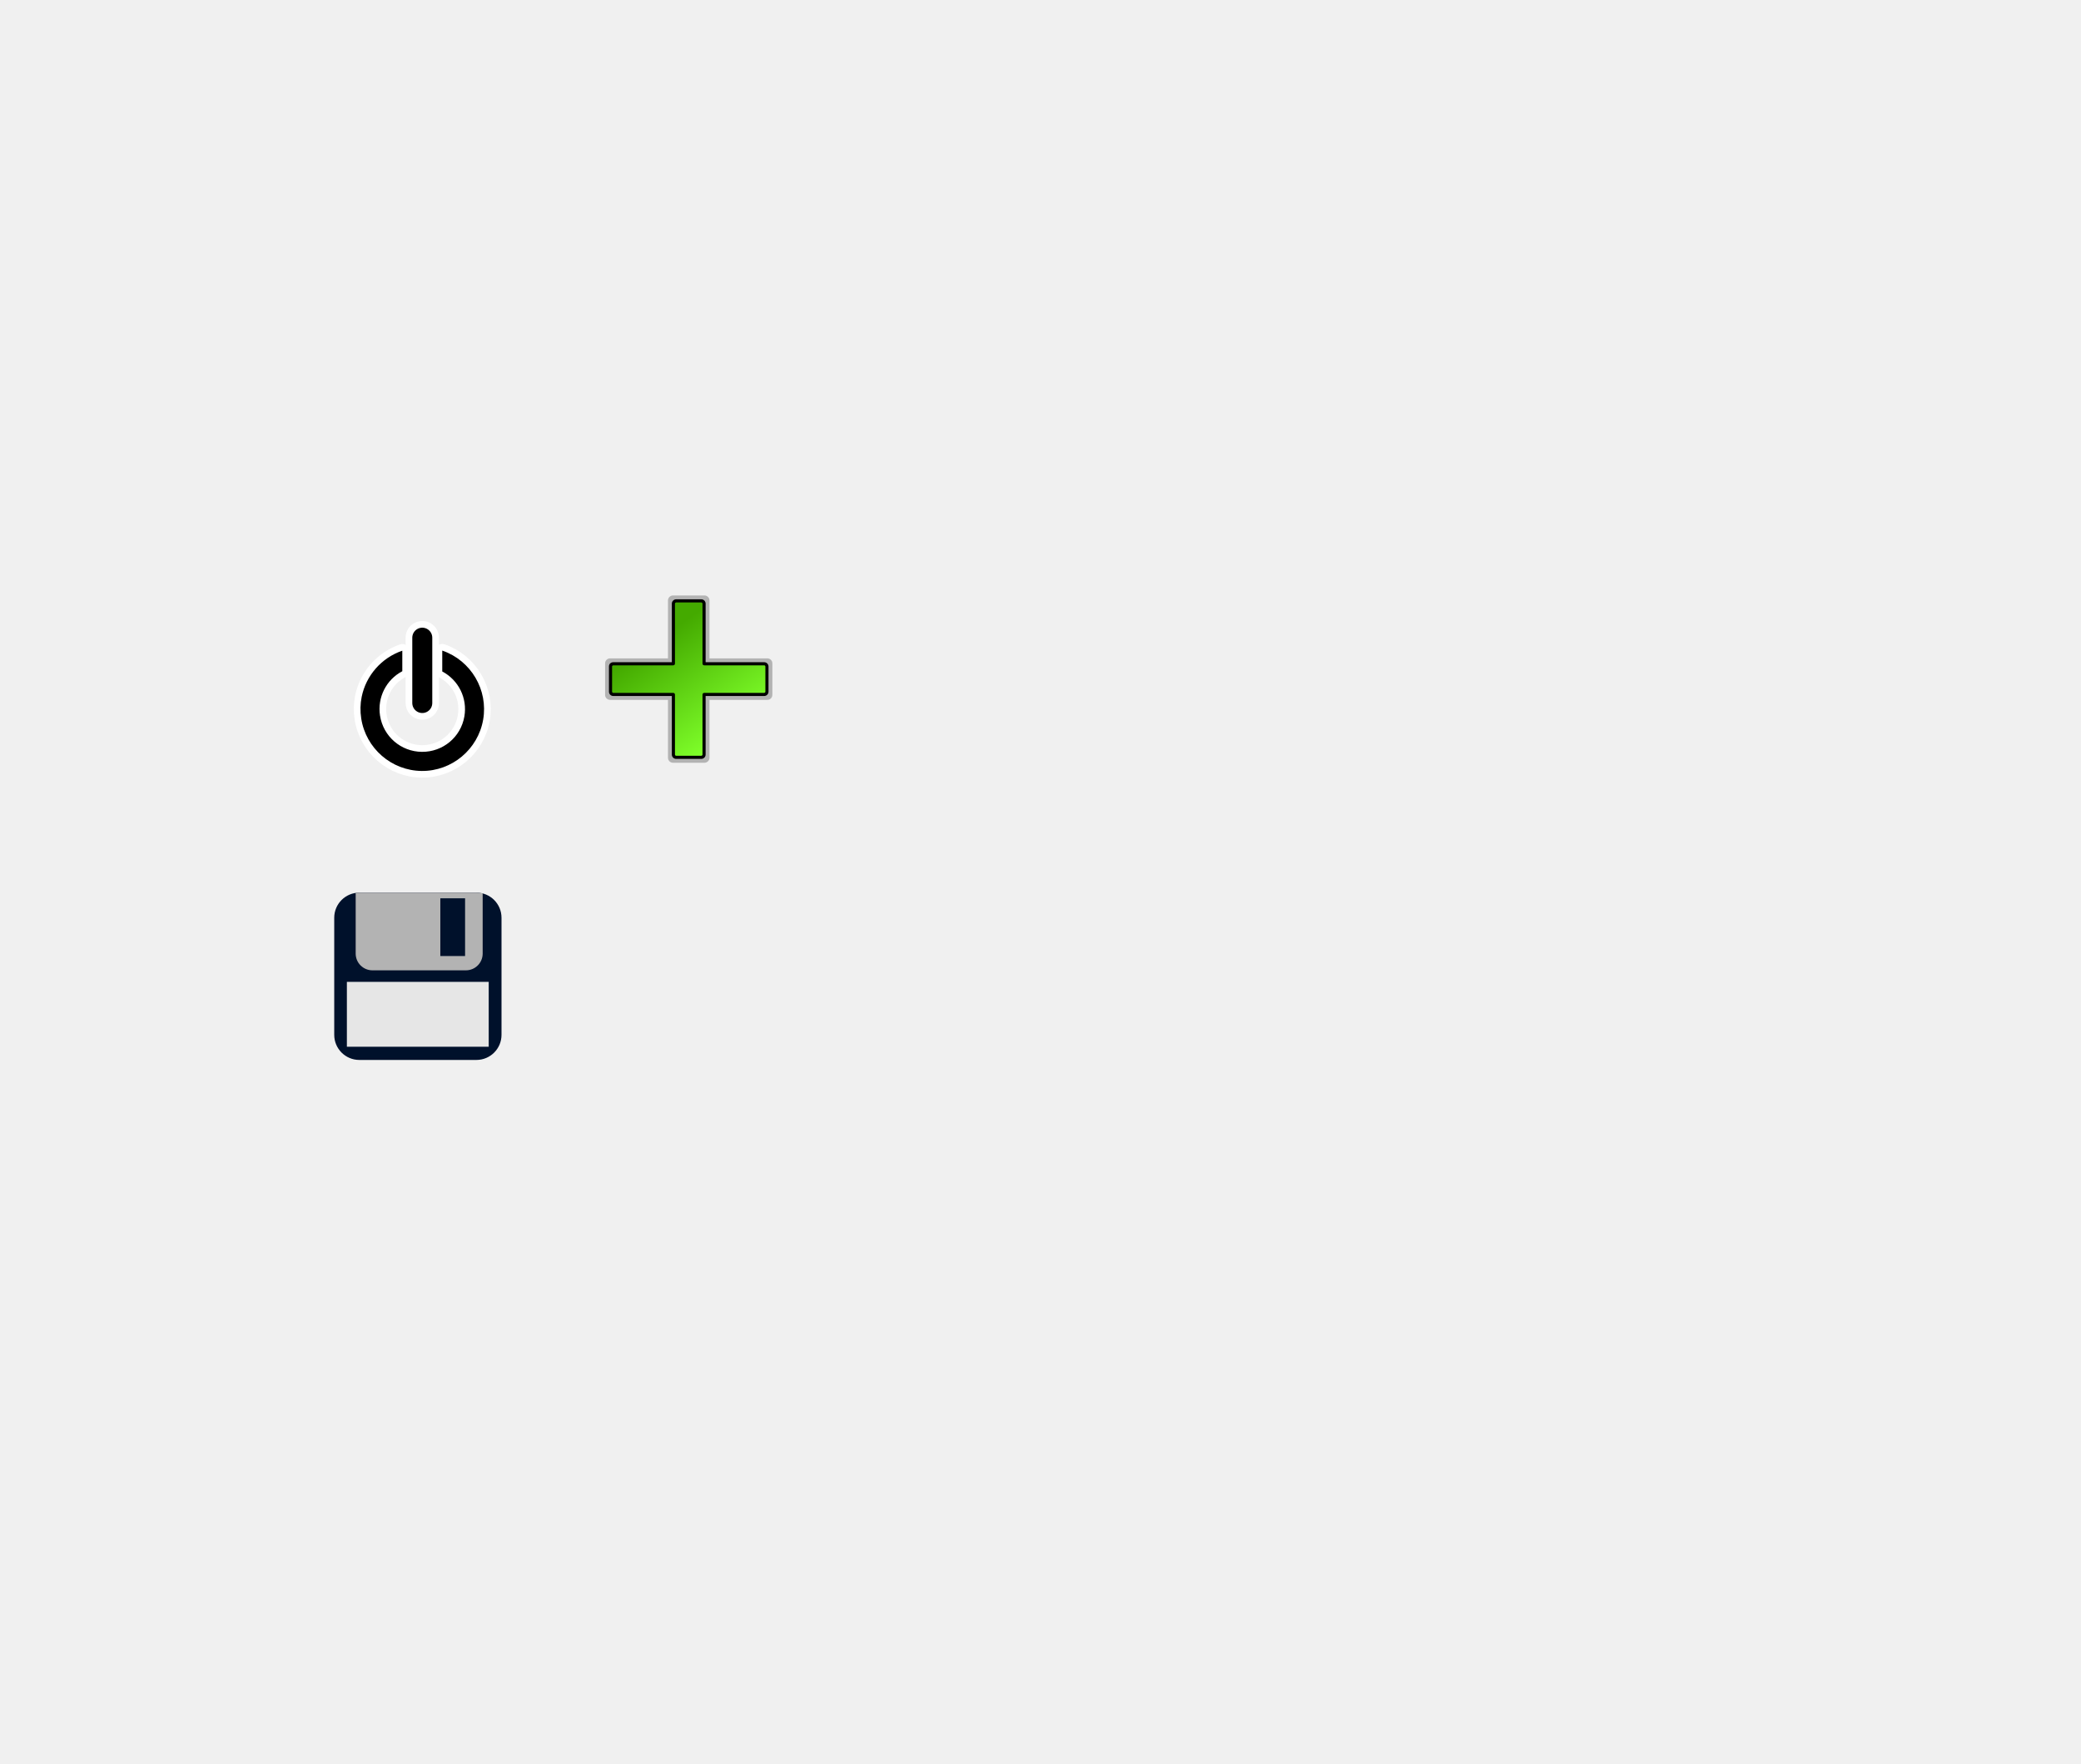
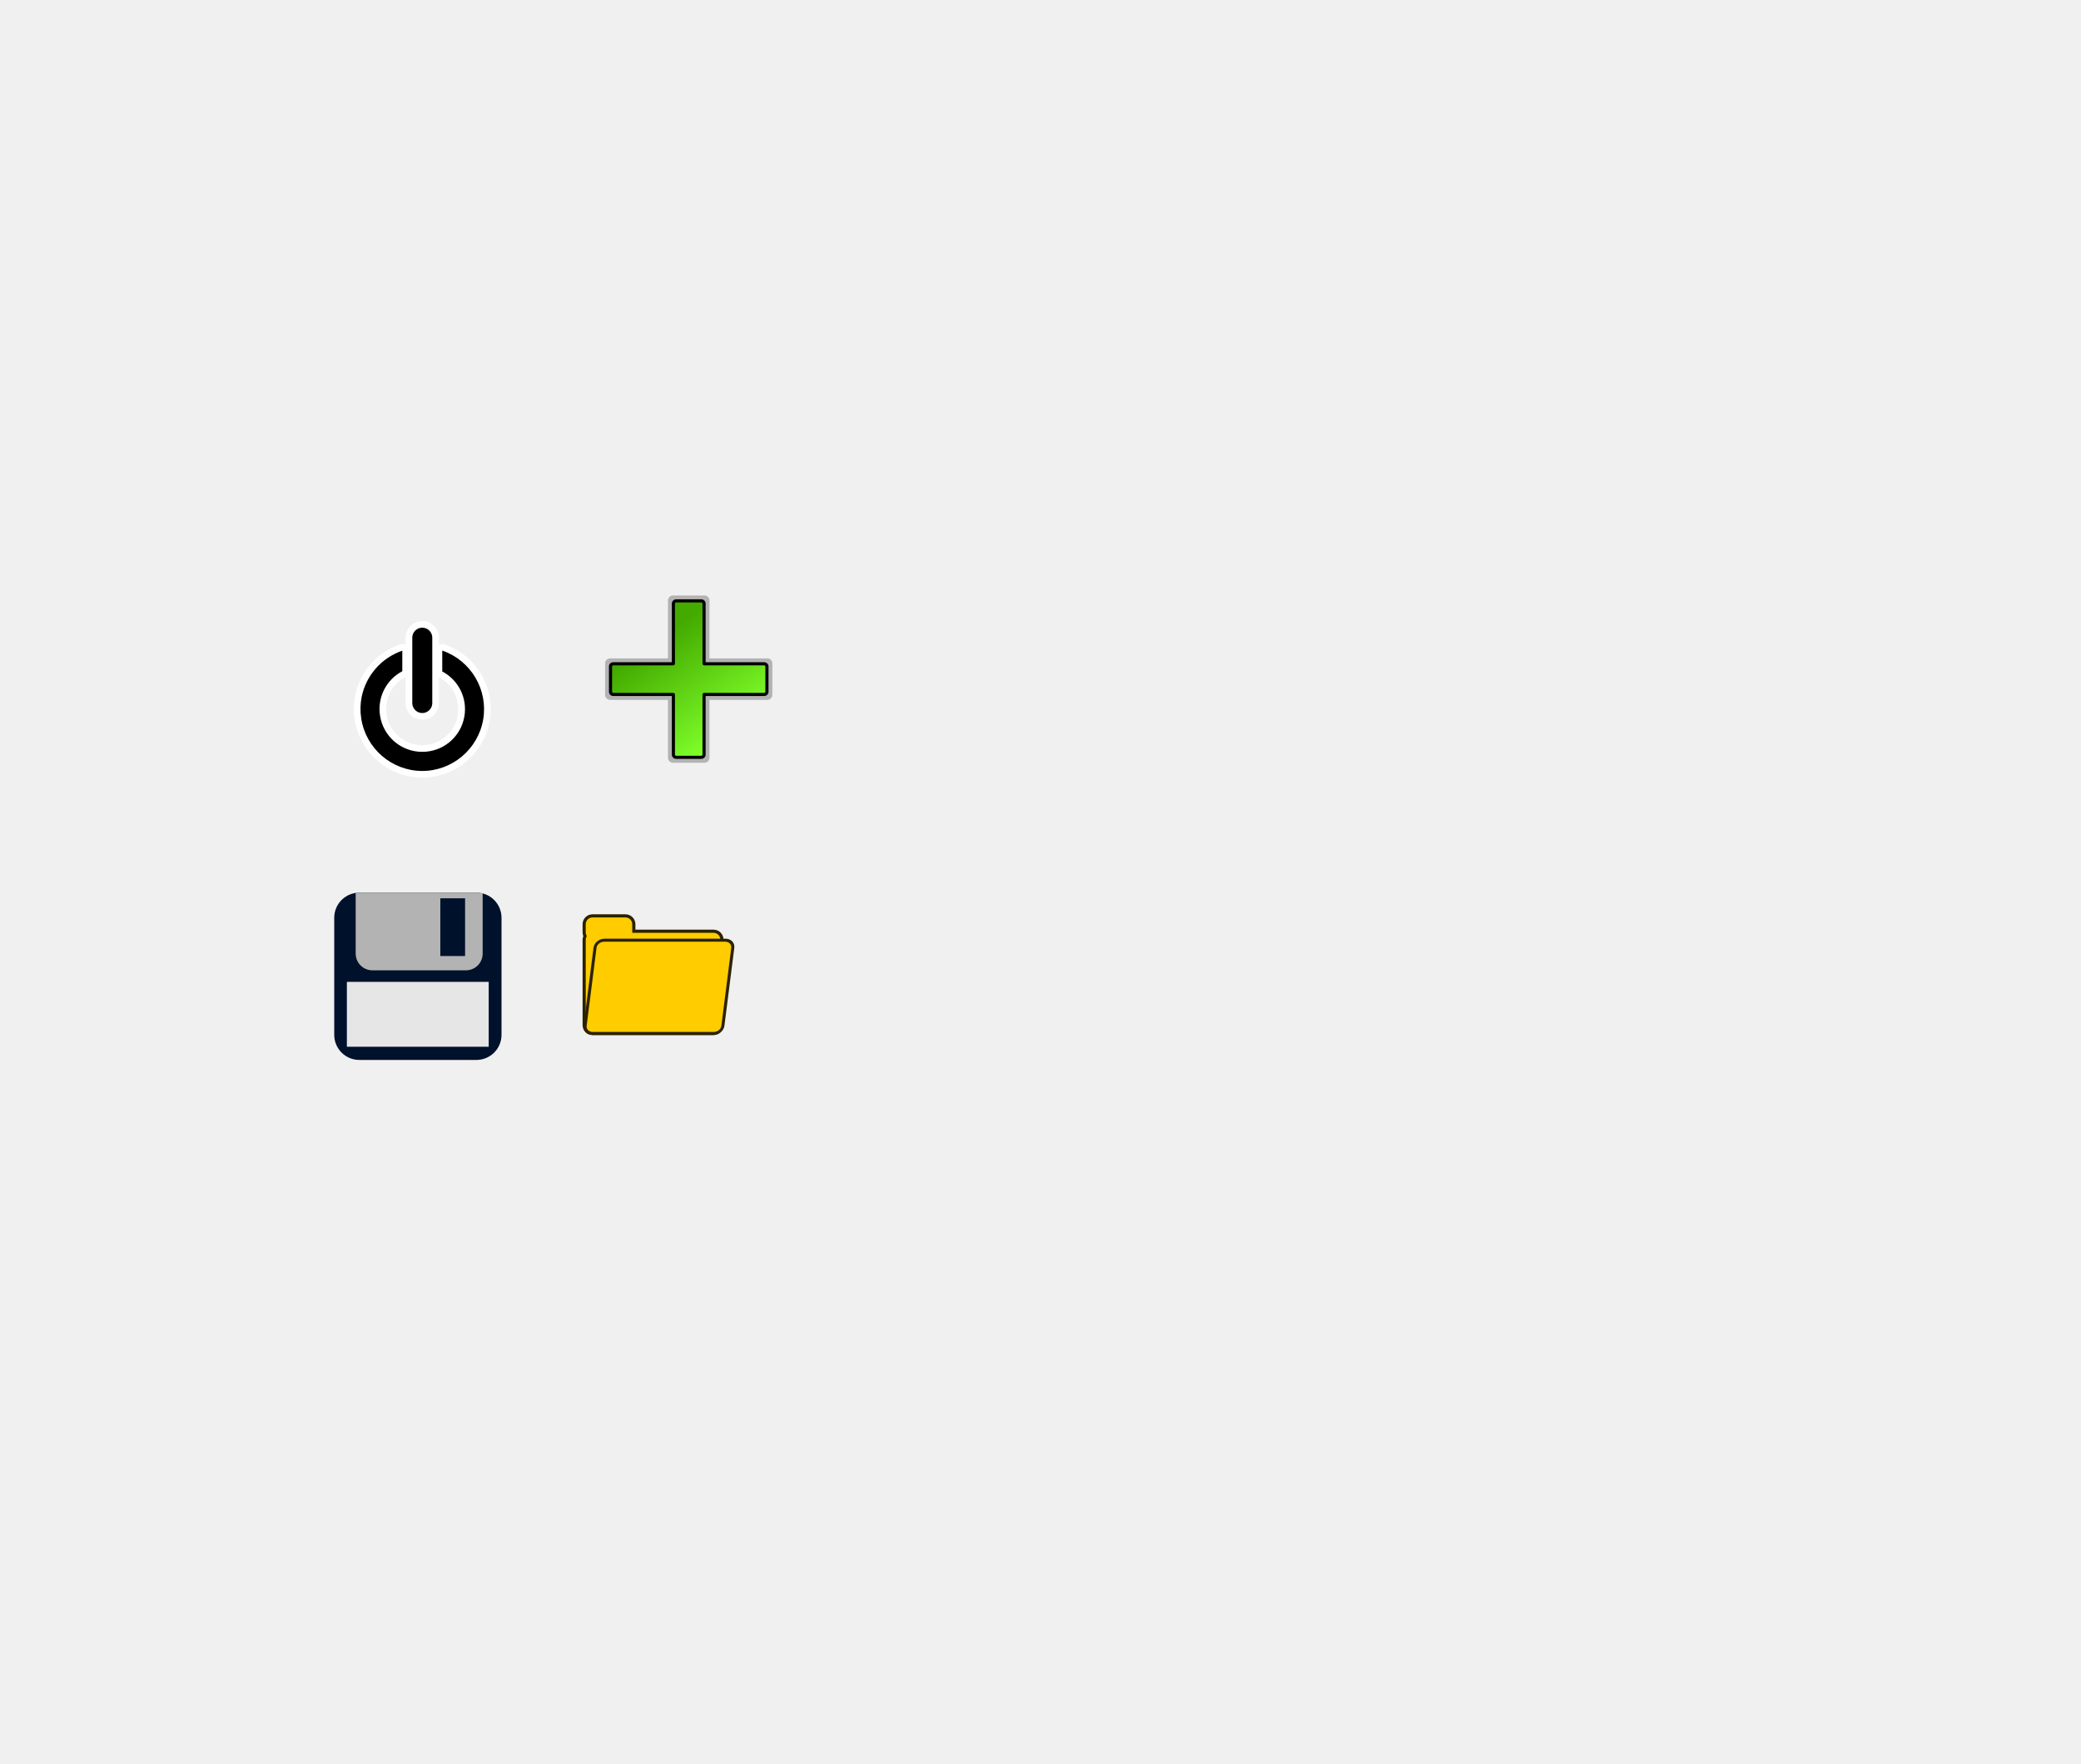
<svg xmlns="http://www.w3.org/2000/svg" xmlns:xlink="http://www.w3.org/1999/xlink" id="svg4125" viewBox="0 0 248.81 210.85" version="1.1">
  <defs id="defs4127">
    <linearGradient id="linearGradient701" y2="49.282" gradientUnits="userSpaceOnUse" x2="27.469" gradientTransform="matrix(0.58147,-0.58147,0.58147,0.58147,-5.2141,32)" y1="19.206" x1="32.683">
      <stop id="stop697" style="stop-color:#44aa00;stop-opacity:1" offset="0" />
      <stop id="stop699" style="stop-color:#7fff2a;stop-opacity:1" offset="1" />
    </linearGradient>
    <linearGradient x1="36.304" y1="6.206" gradientTransform="matrix(0.58147,-0.58147,0.58147,0.58147,-5.2146,32.001)" x2="27.494" gradientUnits="userSpaceOnUse" y2="57.588" id="linearGradient1375">
      <stop offset="0" style="stop-color:#B3B3B3" id="stop1354" />
      <stop offset="1" style="stop-color:#B3B3B3" id="stop1356" />
    </linearGradient>
    <linearGradient x1="36.464" y1="6.183" gradientTransform="matrix(0.58147,-0.58147,0.58147,0.58147,-5.2092,32)" x2="27.574" gradientUnits="userSpaceOnUse" y2="57.789" id="linearGradient1377">
      <stop offset="0" style="stop-color:#000000" id="stop1367" />
      <stop offset="1" style="stop-color:#000000" id="stop1370" />
    </linearGradient>
    <linearGradient xlink:href="#linearGradient1375" id="linearGradient284" gradientUnits="userSpaceOnUse" gradientTransform="matrix(0.58147,-0.58147,0.58147,0.58147,-5.2146,32.001)" x1="36.304" y1="6.206" x2="27.494" y2="57.588" />
    <linearGradient xlink:href="#linearGradient1377" id="linearGradient286" gradientUnits="userSpaceOnUse" gradientTransform="matrix(0.58147,-0.58147,0.58147,0.58147,-5.2092,32)" x1="36.464" y1="6.183" x2="27.574" y2="57.789" />
    <linearGradient xlink:href="#linearGradient701" id="linearGradient288" gradientUnits="userSpaceOnUse" gradientTransform="matrix(0.58147,-0.58147,0.58147,0.58147,-5.2141,32)" x1="32.683" y1="19.206" x2="27.469" y2="49.282" />
-     <linearGradient id="linearGradient2372">
-       <stop offset="0" style="stop-color:#006f9d" id="stop2374" />
-       <stop offset="1" style="stop-color:#7bcefb" id="stop2376" />
-     </linearGradient>
-     <clipPath id="clipPath4336" clipPathUnits="userSpaceOnUse">
-       <rect ry="1.106" y="237.339" x="256.626" height="25.542" width="49.061" id="rect4338" style="opacity:1;fill:#1a1a1a;fill-opacity:1;fill-rule:nonzero;stroke:none;stroke-width:1.582;stroke-miterlimit:4;stroke-dasharray:1.582, 3.163;stroke-dashoffset:0;stroke-opacity:1" />
-     </clipPath>
-     <clipPath id="clipPath4336-8" clipPathUnits="userSpaceOnUse">
-       <rect ry="1.106" y="237.339" x="256.626" height="25.542" width="49.061" id="rect4338-4" style="opacity:1;fill:#1a1a1a;fill-opacity:1;fill-rule:nonzero;stroke:none;stroke-width:1.582;stroke-miterlimit:4;stroke-dasharray:1.582, 3.163;stroke-dashoffset:0;stroke-opacity:1" />
-     </clipPath>
-     <clipPath id="clipPath4508" clipPathUnits="userSpaceOnUse">
-       <rect ry="1.025" y="256.94" x="257.197" height="18.532" width="49.099" id="rect4510" style="opacity:1;fill:#f2f2f2;fill-opacity:1;fill-rule:nonzero;stroke:none;stroke-width:1.582;stroke-miterlimit:4;stroke-dasharray:1.582, 3.163;stroke-dashoffset:0;stroke-opacity:1" />
-     </clipPath>
-     <clipPath id="clipPath4554" clipPathUnits="userSpaceOnUse">
-       <rect ry="3.949" y="665.786" x="-58.527" height="106.2" width="305.753" id="rect4556" style="opacity:1;fill:#88aa00;fill-opacity:1;fill-rule:nonzero;stroke:none;stroke-width:1.582;stroke-miterlimit:4;stroke-dasharray:1.582, 3.163;stroke-dashoffset:0;stroke-opacity:1" />
-     </clipPath>
-     <filter x="-.25" y="-.25" color-interpolation-filters="sRGB" width="1.5" height="1.5" id="filter3127">
-       <feGaussianBlur in="SourceAlpha" stdDeviation="10" result="blur" id="feGaussianBlur3129" />
-       <feColorMatrix result="bluralpha" type="matrix" values="1 0 0 0 0 0 1 0 0 0 0 0 1 0 0 0 0 0 0.5 0 " id="feColorMatrix3131" />
-       <feOffset in="bluralpha" dx="5" dy="5" result="offsetBlur" id="feOffset3133" />
-       <feMerge id="feMerge3135">
-         <feMergeNode in="offsetBlur" id="feMergeNode3137" />
-         <feMergeNode in="SourceGraphic" id="feMergeNode3139" />
-       </feMerge>
-     </filter>
    <clipPath clipPathUnits="userSpaceOnUse" id="clipPath1347">
      <rect ry="3" rx="3" y="135.736" x="72.89" height="20" width="20" id="rect1349" style="opacity:1;fill:#00112b;stroke:none;stroke-width:0.226;stroke-miterlimit:4;stroke-dasharray:none;stroke-dashoffset:0" />
    </clipPath>
  </defs>
  <g id="layer1" transform="translate(-32.928 -29.017)">
    <rect style="opacity:1;fill:none;fill-opacity:1;stroke:none;stroke-width:0.782;stroke-linecap:round;stroke-linejoin:round;stroke-miterlimit:4;stroke-dasharray:none;stroke-dashoffset:0;stroke-opacity:1" id="rect82" width="32" height="32" x="-47.113" y="134.003" />
    <g id="layer1-9" transform="matrix(0.571404,0,0,0.571404,104.989,99.92107)">
      <g transform="translate(-14,-14)" id="g1370">
        <path d="m 14.501,35.392 c 0.05,0.543 0.508,0.956 1.053,0.951 h 12.104 v 12.103 c -0.002,0.28 0.109,0.549 0.307,0.747 0.198,0.198 0.467,0.308 0.746,0.307 h 6.579 c 0.28,10e-4 0.548,-0.109 0.746,-0.307 0.198,-0.198 0.309,-0.467 0.308,-0.747 V 36.343 h 12.103 c 0.28,10e-4 0.549,-0.109 0.747,-0.307 0.197,-0.198 0.308,-0.467 0.307,-0.747 v -6.578 c 0.001,-0.28 -0.11,-0.549 -0.307,-0.747 -0.198,-0.198 -0.467,-0.308 -0.747,-0.307 H 36.344 V 15.554 c 10e-4,-0.28 -0.11,-0.549 -0.308,-0.747 C 35.838,14.609 35.57,14.499 35.29,14.5 h -6.579 c -0.279,-10e-4 -0.548,0.109 -0.746,0.307 -0.198,0.198 -0.309,0.467 -0.307,0.747 V 27.657 H 15.554 c -0.28,-0.001 -0.548,0.109 -0.746,0.307 -0.198,0.198 -0.309,0.467 -0.307,0.747 v 6.578 c -0.002,0.035 -0.002,0.069 0,0.103 z" style="fill:url(#linearGradient284)" id="path1349" />
        <path d="m 15.43,28.874 c -0.087,0.148 -0.129,0.318 -0.123,0.49 v 5.272 c 0.003,0.495 0.404,0.896 0.899,0.899 h 12.26 v 12.259 c 0.002,0.496 0.403,0.897 0.899,0.899 h 5.271 c 0.496,-0.002 0.897,-0.403 0.899,-0.899 V 35.535 h 12.259 c 0.496,-0.003 0.897,-0.404 0.9,-0.899 v -5.272 c -0.003,-0.495 -0.404,-0.896 -0.9,-0.899 H 35.535 V 16.206 C 35.533,15.71 35.132,15.309 34.636,15.307 h -5.271 c -0.496,0.002 -0.897,0.403 -0.899,0.899 v 12.259 h -12.26 c -0.312,-0.007 -0.605,0.148 -0.776,0.409 z" style="fill:url(#linearGradient286)" id="path1468" />
        <path d="m 15.981,29.262 c -0.014,0.032 -0.021,0.067 -0.02,0.102 v 5.272 c 0.002,0.044 0.016,0.086 0.041,0.122 0.022,0.044 0.058,0.08 0.102,0.103 0.032,0.014 0.067,0.021 0.102,0.02 H 28.71 c 0.113,-0.003 0.232,0.028 0.307,0.102 0.074,0.075 0.105,0.194 0.102,0.307 v 12.504 c 0.002,0.044 0.016,0.086 0.041,0.123 0.023,0.044 0.058,0.079 0.102,0.102 0.032,0.014 0.067,0.021 0.102,0.02 h 5.272 c 0.044,-0.002 0.086,-0.016 0.122,-0.041 0.044,-0.022 0.08,-0.058 0.103,-0.102 0.014,-0.032 0.021,-0.067 0.02,-0.102 V 35.29 c -0.003,-0.113 0.028,-0.232 0.102,-0.307 0.075,-0.074 0.194,-0.105 0.307,-0.102 h 12.504 c 0.044,-0.002 0.086,-0.016 0.123,-0.041 0.044,-0.023 0.079,-0.058 0.102,-0.102 0.014,-0.032 0.021,-0.067 0.02,-0.102 V 29.364 C 48.037,29.32 48.023,29.278 47.998,29.242 47.976,29.198 47.94,29.162 47.896,29.139 47.864,29.125 47.829,29.118 47.794,29.119 H 35.29 C 35.177,29.122 35.058,29.091 34.983,29.017 34.909,28.942 34.878,28.823 34.881,28.71 V 16.206 C 34.879,16.162 34.865,16.12 34.84,16.083 34.817,16.039 34.782,16.004 34.738,15.981 34.706,15.967 34.671,15.96 34.636,15.961 h -5.272 c -0.044,0.002 -0.086,0.016 -0.122,0.041 -0.044,0.022 -0.08,0.058 -0.103,0.102 -0.014,0.032 -0.021,0.067 -0.02,0.102 V 28.71 c 0.003,0.113 -0.028,0.232 -0.102,0.307 -0.075,0.074 -0.194,0.105 -0.307,0.102 H 16.206 c -0.044,0.002 -0.086,0.016 -0.123,0.041 -0.044,0.023 -0.079,0.058 -0.102,0.102 z" style="fill:url(#linearGradient288)" id="path1472" />
      </g>
    </g>
    <g id="g695" transform="matrix(0.0625,0,0,0.0625,64.16106,127.7956)">
      <g transform="matrix(5.098628,0,0,5.098628,155.1235,-395.7179)" id="g685">
        <path id="path1747" style="fill:none;stroke:#ffffff;stroke-width:5;stroke-linecap:round;stroke-linejoin:round" transform="translate(50)" d="m -12.504,11.725 v 7.822 c 6.061,3.209 9.506,9.95 8.298,16.894 -1.35,7.763 -8.063,13.336 -15.942,13.265 -7.879,-0.07 -14.493,-5.806 -15.704,-13.592 -1.07,-6.879 2.376,-13.509 8.358,-16.656 v -7.703 c -7.92,2.716 -13.607,9.403 -15.228,17.251 -0.547,2.647 -0.614,5.411 -0.179,8.209 1.74,11.19 11.37,19.558 22.694,19.659 11.324,0.102 21.109,-8.086 23.05,-19.243 1.941,-11.157 -4.535,-22.148 -15.228,-25.876 -0.04,-0.014 -0.078,-0.017 -0.119,-0.03 z" />
        <path id="path1748" style="fill:none;stroke:#ffffff;stroke-width:12.5;stroke-linecap:round;stroke-linejoin:round" transform="translate(50)" d="m -19.999,6.875 v 24.511" />
        <path id="path696" style="fill:#000000;fill-rule:evenodd" transform="matrix(0.95176,0,0,0.95176,1.448,1.5234)" d="m 37.875,10.719 v 8.219 c 6.368,3.37 9.988,10.454 8.719,17.75 -1.419,8.156 -8.472,14.011 -16.75,13.937 C 21.565,50.551 14.616,44.524 13.344,36.344 12.22,29.116 15.84,22.15 22.125,18.844 V 10.75 c -8.321,2.854 -14.296,9.88 -16,18.125 -0.575,2.781 -0.645,5.686 -0.188,8.625 1.829,11.757 11.946,20.549 23.844,20.656 11.897,0.107 22.179,-8.496 24.218,-20.218 2.039,-11.723 -4.765,-23.27 -16,-27.188 -0.042,-0.015 -0.082,-0.018 -0.125,-0.031 z" />
        <path id="path701" style="fill:none;stroke:#000000;stroke-width:7.979;stroke-linecap:round;stroke-linejoin:round" transform="matrix(0.93992,0,0,0.93992,1.776,3.8193)" d="m 30.029,3.251 v 26.078" />
      </g>
      <rect y="-402.987" x="148.083" height="320" width="320" id="rect687" style="opacity:1;fill:none;fill-opacity:1;stroke:none;stroke-width:1.828;stroke-linecap:round;stroke-linejoin:round;stroke-miterlimit:4;stroke-dasharray:none;stroke-dashoffset:0;stroke-opacity:1" />
    </g>
    <g id="g1359">
      <rect ry="3" rx="3" y="135.736" x="72.89" height="20" width="20" id="rect536" style="opacity:1;fill:#00112b;stroke:none;stroke-width:0.226;stroke-miterlimit:4;stroke-dasharray:none;stroke-dashoffset:0" />
      <rect clip-path="url(#clipPath1347)" ry="2" rx="2" y="133.06" x="75.454" height="11.962" width="15.183" id="rect1343" style="opacity:1;fill:#b3b3b3;stroke:none;stroke-width:1.128;stroke-miterlimit:4;stroke-dasharray:none;stroke-dashoffset:0" />
      <rect y="136.412" x="85.576" height="6.901" width="2.958" id="rect1351" style="opacity:1;fill:#00112b;stroke:none;stroke-width:0.889;stroke-miterlimit:4;stroke-dasharray:none;stroke-dashoffset:0;fill-opacity:1" />
      <rect y="146.402" x="74.402" height="7.756" width="16.958" id="rect1353" style="opacity:1;fill:#e6e6e6;fill-opacity:1;stroke:none;stroke-width:1.102;stroke-miterlimit:4;stroke-dasharray:none;stroke-dashoffset:0" />
    </g>
+     <g id="g84" transform="translate(-5.633746,2.383508)">
+       <rect y="133.157" x="107.29" height="20" width="20" id="rect65" style="opacity:1;fill:none;fill-opacity:1;stroke:none;stroke-width:0.378;stroke-miterlimit:4;stroke-dasharray:none;stroke-dashoffset:0" />
+       <g transform="translate(0.2863887,1.139079)" id="g78">
+         <path style="opacity:1;fill:#ffcc00;fill-opacity:1;stroke:#2b2200;stroke-width:0.378;stroke-miterlimit:4;stroke-dasharray:none;stroke-dashoffset:0" d="m 76.191,105.973 c -0.554,0 -1,0.446 -1,1 v 0.988 c 0,0.154 0.04,0.296 0.102,0.426 -0.061,0.13 -0.102,0.27 -0.102,0.424 v 10.219 c 0,0.554 0.446,1 1,1 h 14.471 c 0.554,0 1,-0.446 1,-1 v -10.219 c 0,-0.554 -0.446,-1 -1,-1 h -9.533 v -0.838 c 0,-0.554 -0.446,-1 -1,-1 z" transform="translate(32.928,29.017)" id="rect67" />
+         <rect ry="0.92" rx="1" y="139" x="127.01" height="11.239" width="16.471" id="rect69" style="opacity:1;fill:#ffcc00;fill-opacity:1;stroke:#2b2200;stroke-width:0.362;stroke-miterlimit:4;stroke-dasharray:none;stroke-dashoffset:0" transform="matrix(1,0,-0.1257343,0.992064,0,0)" />
+       </g>
+     </g>
  </g>
</svg>
